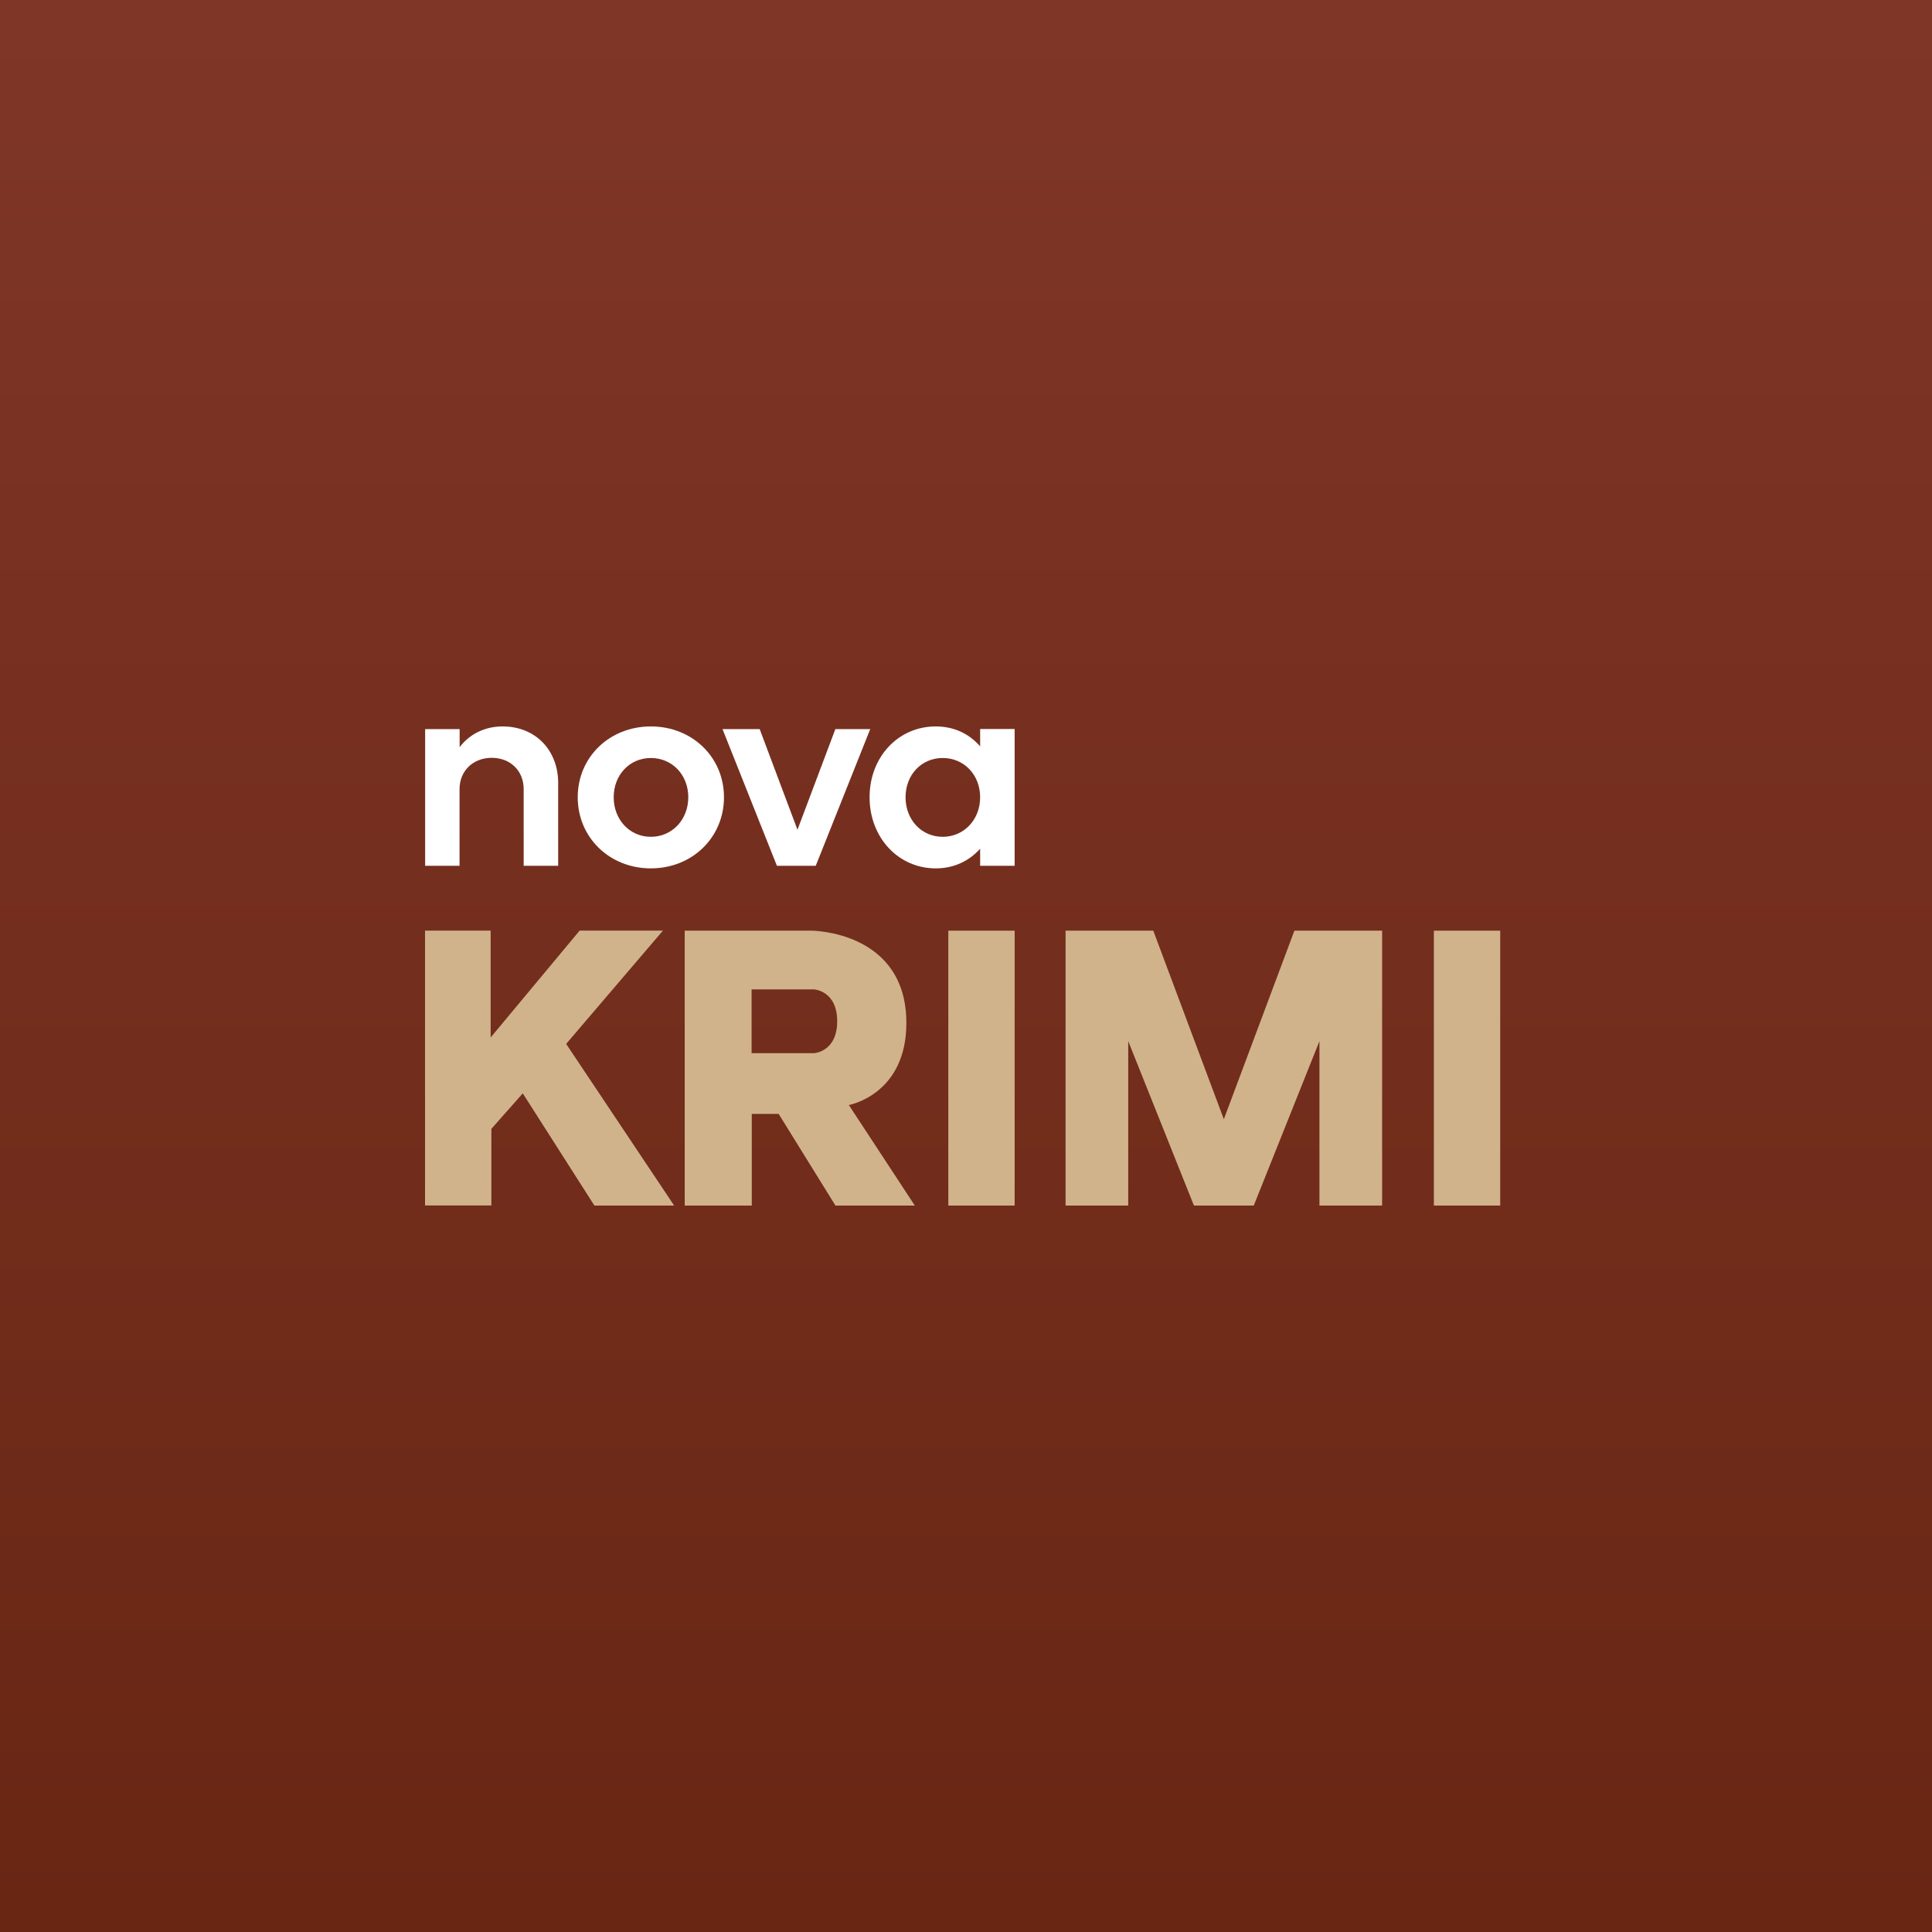
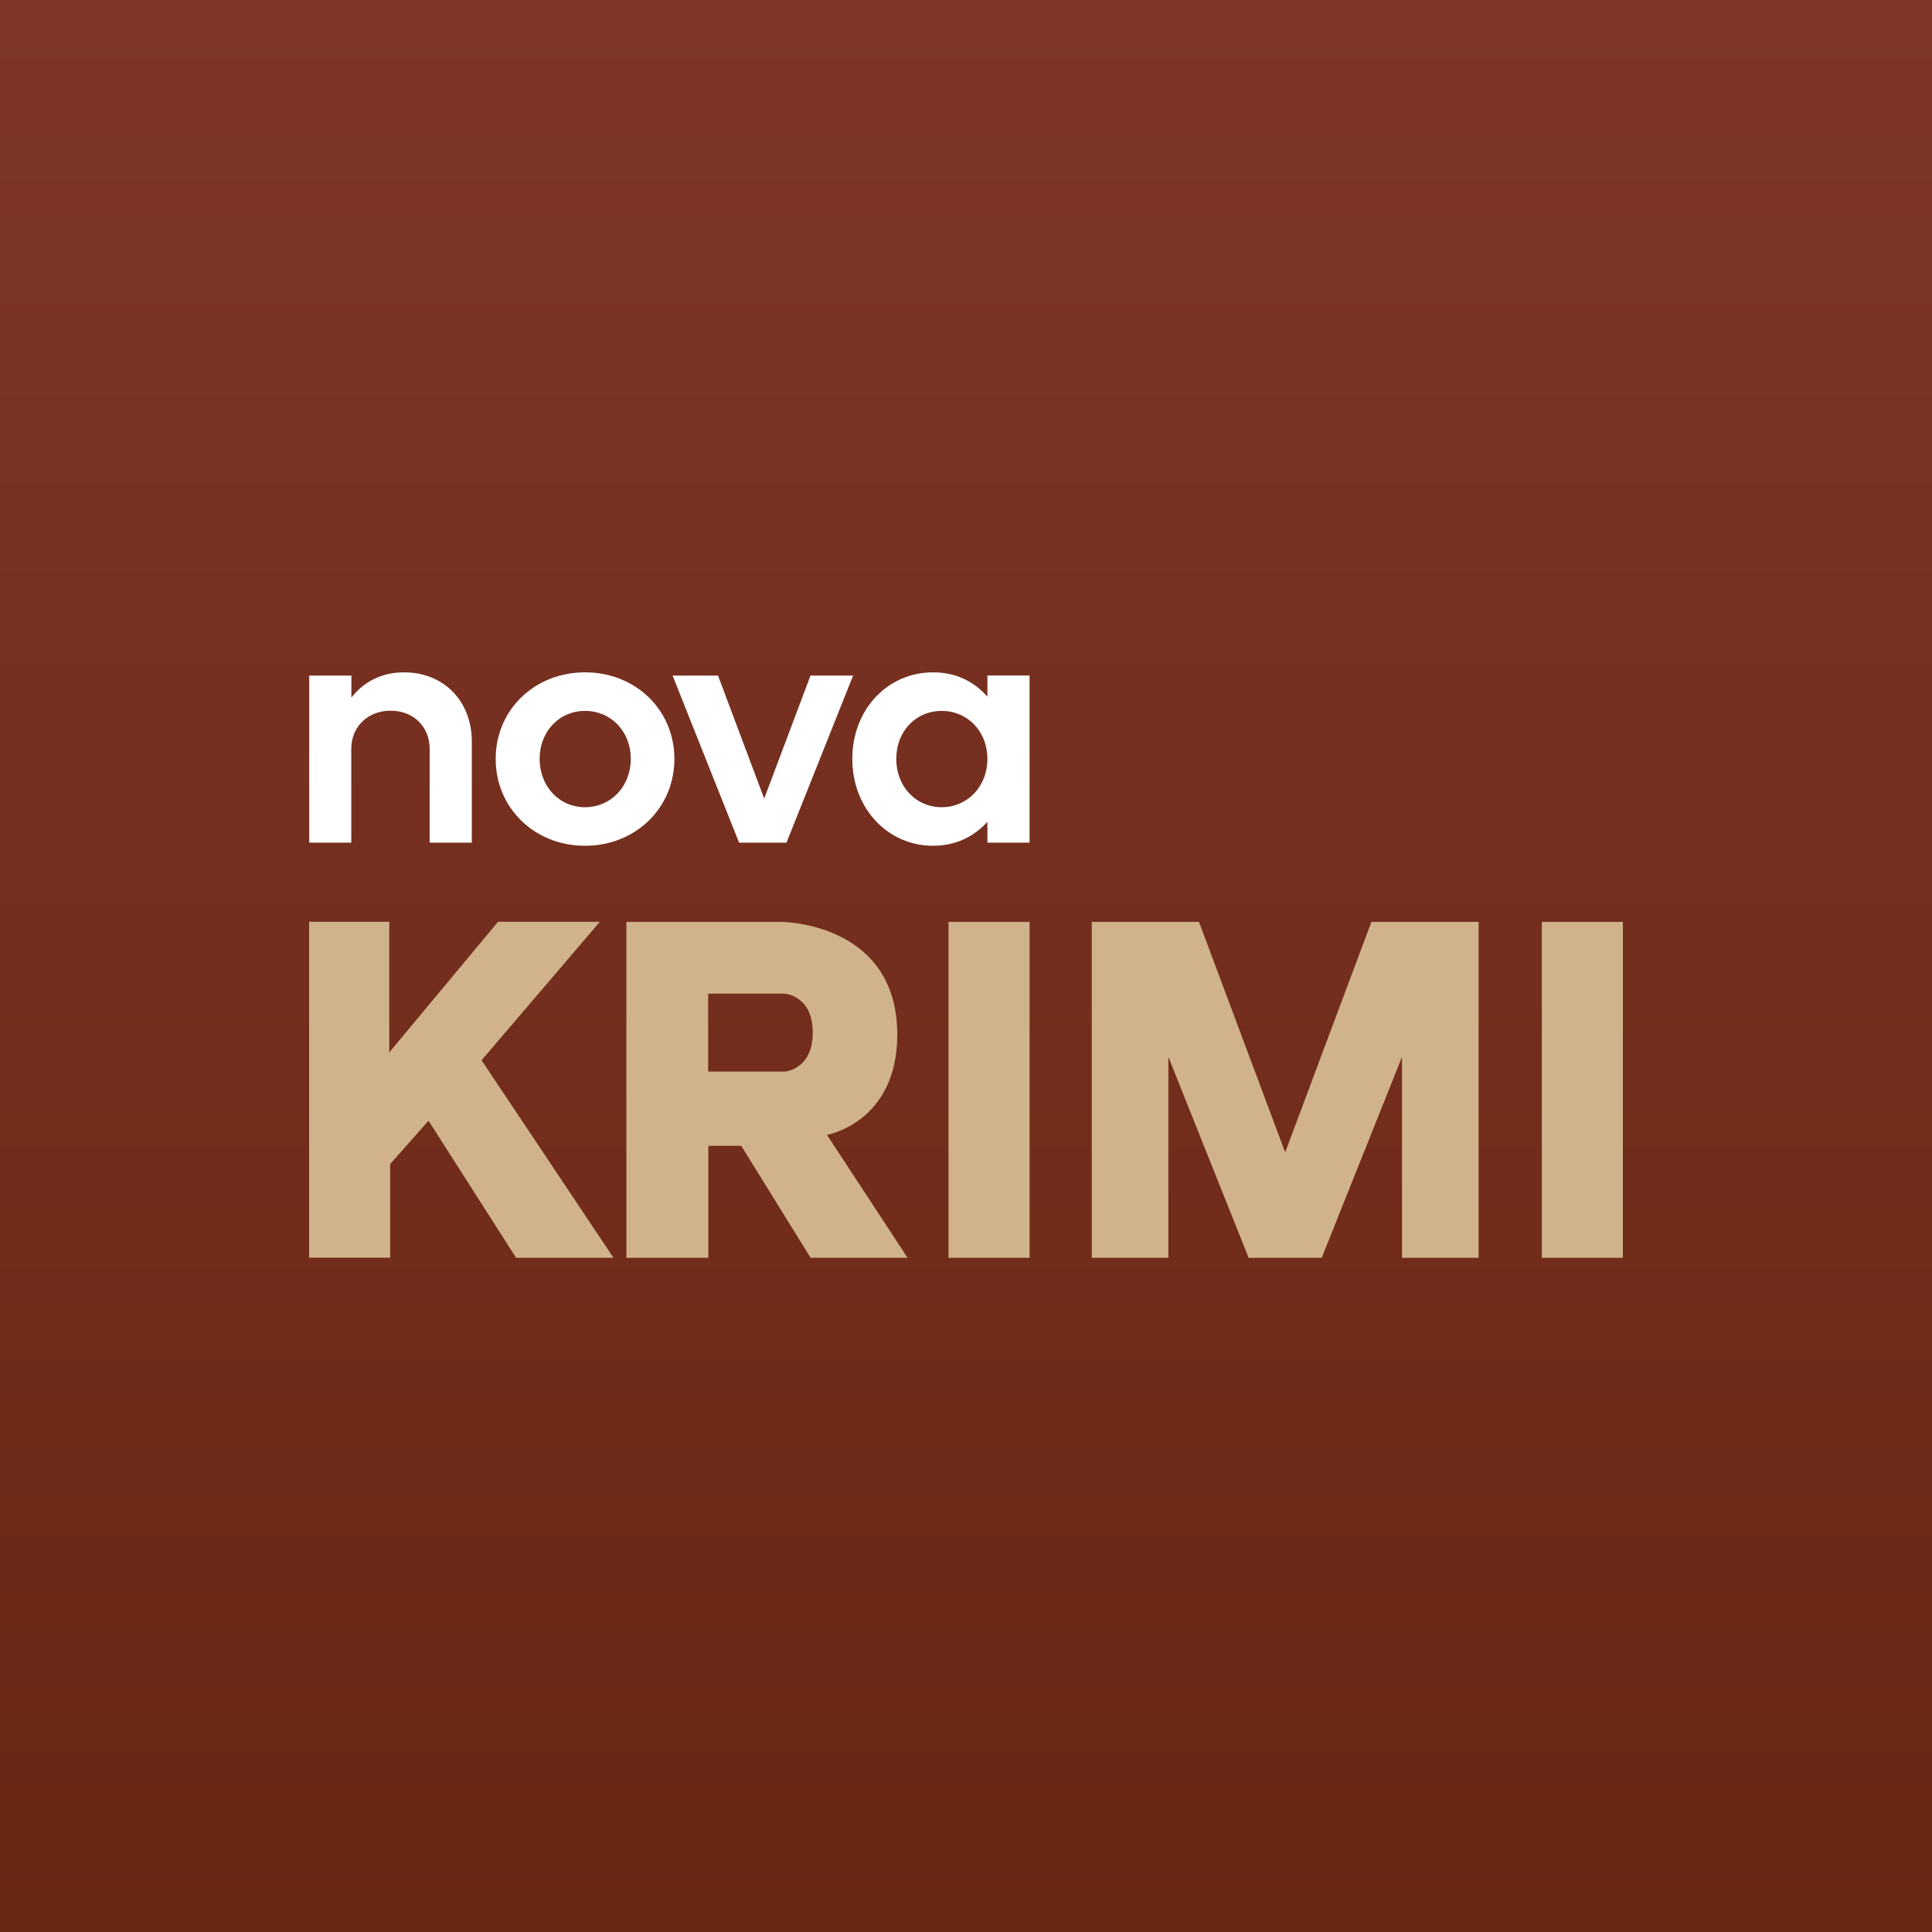
<svg xmlns="http://www.w3.org/2000/svg" width="250" height="250" viewBox="0 0 250 250" fill="none">
-   <rect width="250" height="250" fill="url(#paint0_linear_202_5)" />
-   <path d="M59.465 102.109C59.465 99.746 61.222 98.061 63.632 98.061C66.043 98.061 67.764 99.746 67.764 102.109V112.035H72.228V101.314C72.228 97.099 69.308 94 65.045 94C62.682 94 60.724 95.033 59.477 96.683V94.344H55.013V112.035H59.465V102.109Z" fill="white" />
-   <path d="M84.219 112.367C89.586 112.367 93.682 108.354 93.682 103.166C93.682 97.977 89.574 94 84.219 94C78.865 94 74.757 97.977 74.757 103.166C74.757 108.354 78.853 112.367 84.219 112.367ZM84.219 98.084C86.974 98.084 89.064 100.257 89.064 103.166C89.064 106.075 86.962 108.283 84.219 108.283C81.465 108.283 79.411 106.051 79.411 103.166C79.411 100.281 81.465 98.084 84.219 98.084Z" fill="white" />
-   <path d="M105.555 112.035L112.607 94.344H108.096L103.192 107.369L98.301 94.344H93.492L100.533 112.035H105.555Z" fill="white" />
-   <path d="M126.83 96.576C125.417 94.962 123.47 94 121.084 94C116.228 94 112.523 97.954 112.523 103.166C112.523 108.378 116.24 112.367 121.084 112.367C123.458 112.367 125.405 111.406 126.83 109.826V112.035H131.294V94.332H126.83V96.576ZM121.986 108.283C119.232 108.283 117.178 106.075 117.178 103.166C117.178 100.257 119.232 98.084 121.986 98.084C124.741 98.084 126.83 100.257 126.83 103.166C126.83 106.075 124.729 108.283 121.986 108.283Z" fill="white" />
-   <path d="M158.364 144.828L149.234 120.429H137.884V156H145.993V134.724L154.494 156H162.235L170.736 134.724V156H178.845V120.429H167.495L158.364 144.828Z" fill="#D0B38B" />
-   <path d="M117.284 132.373C117.284 120.429 104.996 120.429 104.996 120.429H88.6V156H97.279V144.139H100.757L108.107 156H118.377L109.84 142.988C109.84 142.988 117.284 141.67 117.284 132.373ZM108.332 132.16C108.332 136.101 105.352 136.279 105.352 136.279H97.255V128.028H105.352C105.352 128.028 108.332 128.194 108.332 132.148V132.16Z" fill="#D0B38B" />
-   <path d="M85.786 120.417H75.006L63.489 134.249V120.417H55V155.988H63.584L63.584 156V146.074L67.645 141.479L76.917 156H87.235L73.26 135.08L85.786 120.417Z" fill="#D0B38B" />
-   <path d="M131.295 120.429H122.711V156H131.295V120.429Z" fill="#D0B38B" />
-   <path d="M194.126 120.429H185.542V156H194.126V120.429Z" fill="#D0B38B" />
+   <rect width="250" height="250" fill="url(#paint0_linear_210_111)" />
+   <path d="M45.456 96.909C45.456 94.022 47.603 91.962 50.548 91.962C53.493 91.962 55.597 94.022 55.597 96.909V109.037H61.051V95.937C61.051 90.787 57.483 87 52.274 87C49.387 87 46.994 88.262 45.47 90.279V87.421H40.016V109.037H45.456V96.909Z" fill="white" />
+   <path d="M75.704 109.443C82.261 109.443 87.266 104.54 87.266 98.2C87.266 91.86 82.246 87 75.704 87C69.161 87 64.141 91.86 64.141 98.2C64.141 104.54 69.146 109.443 75.704 109.443ZM75.704 91.991C79.069 91.991 81.623 94.645 81.623 98.2C81.623 101.754 79.055 104.453 75.704 104.453C72.338 104.453 69.828 101.725 69.828 98.2C69.828 94.674 72.338 91.991 75.704 91.991Z" fill="white" />
+   <path d="M101.774 109.037L110.391 87.421H104.878L98.887 103.335L92.91 87.421H87.034L95.637 109.037H101.774Z" fill="white" />
+   <path d="M127.77 90.148C126.044 88.175 123.665 87 120.749 87C114.815 87 110.289 91.831 110.289 98.2C110.289 104.569 114.829 109.443 120.749 109.443C123.65 109.443 126.029 108.268 127.77 106.339V109.037H133.225V87.406H127.77V90.148ZM121.851 104.453C118.485 104.453 115.976 101.754 115.976 98.2C115.976 94.645 118.485 91.991 121.851 91.991C125.217 91.991 127.77 94.645 127.77 98.2C127.77 101.754 125.202 104.453 121.851 104.453Z" fill="white" />
+   <path d="M166.302 149.107L155.146 119.294H141.277V162.759H151.186V136.761L161.573 162.759H171.032L181.419 136.761V162.759H191.328V119.294H177.459L166.302 149.107Z" fill="#D0B38B" />
+   <path d="M116.106 133.889C116.106 119.294 101.091 119.294 101.091 119.294H81.056V162.759H91.661V148.266H95.912L104.892 162.759H117.441L107.01 146.859C107.01 146.859 116.106 145.248 116.106 133.889ZM105.167 133.628C105.167 138.444 101.526 138.662 101.526 138.662H91.632V128.579H101.526C101.526 128.579 105.167 128.782 105.167 133.613V133.628Z" fill="#D0B38B" />
+   <path d="M77.618 119.279H64.445L50.373 136.181V119.279H40V162.744H50.489L50.489 162.758V150.63L55.451 145.016L66.781 162.758H79.388L62.313 137.196L77.618 119.279Z" fill="#D0B38B" />
+   <path d="M133.226 119.294H122.737V162.759H133.226V119.294Z" fill="#D0B38B" />
+   <path d="M210 119.294H199.511V162.759H210V119.294Z" fill="#D0B38B" />
  <defs>
-     <linearGradient id="paint0_linear_202_5" x1="125" y1="0" x2="125" y2="250" gradientUnits="userSpaceOnUse">
+     <linearGradient id="paint0_linear_210_111" x1="125" y1="0" x2="125" y2="250" gradientUnits="userSpaceOnUse">
      <stop stop-color="#7F3627" />
      <stop offset="1" stop-color="#692613" />
    </linearGradient>
  </defs>
</svg>
